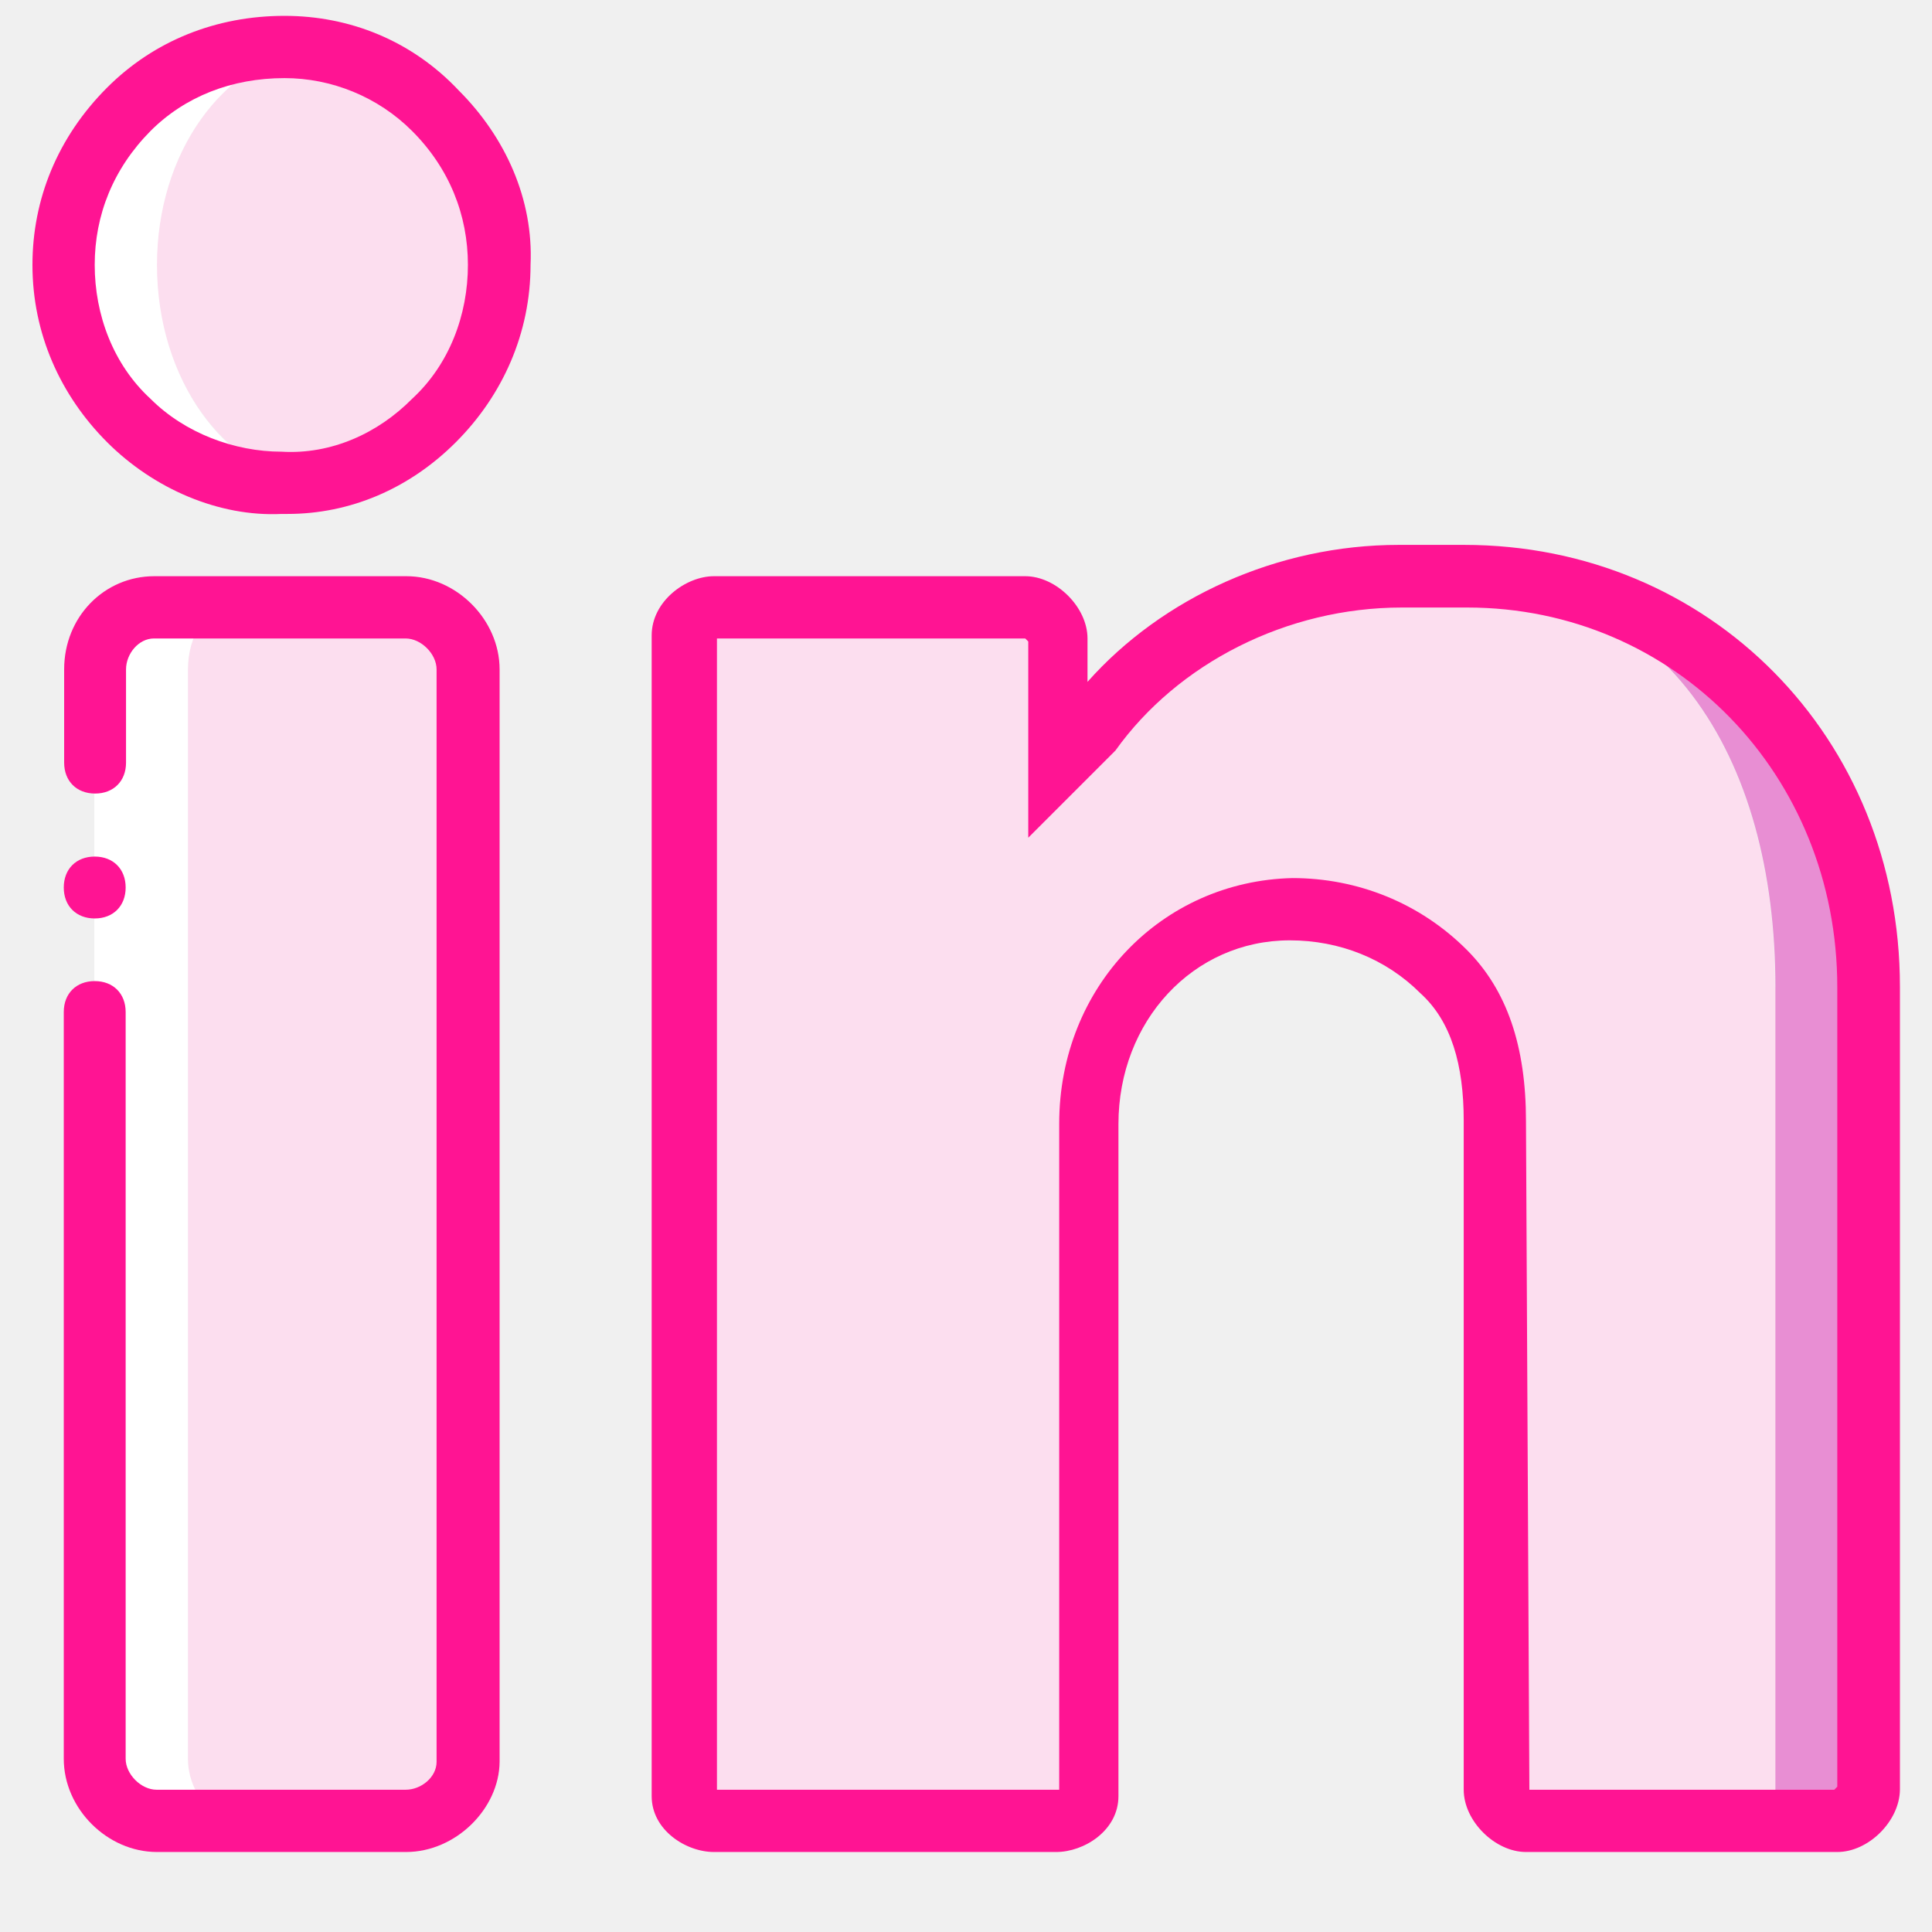
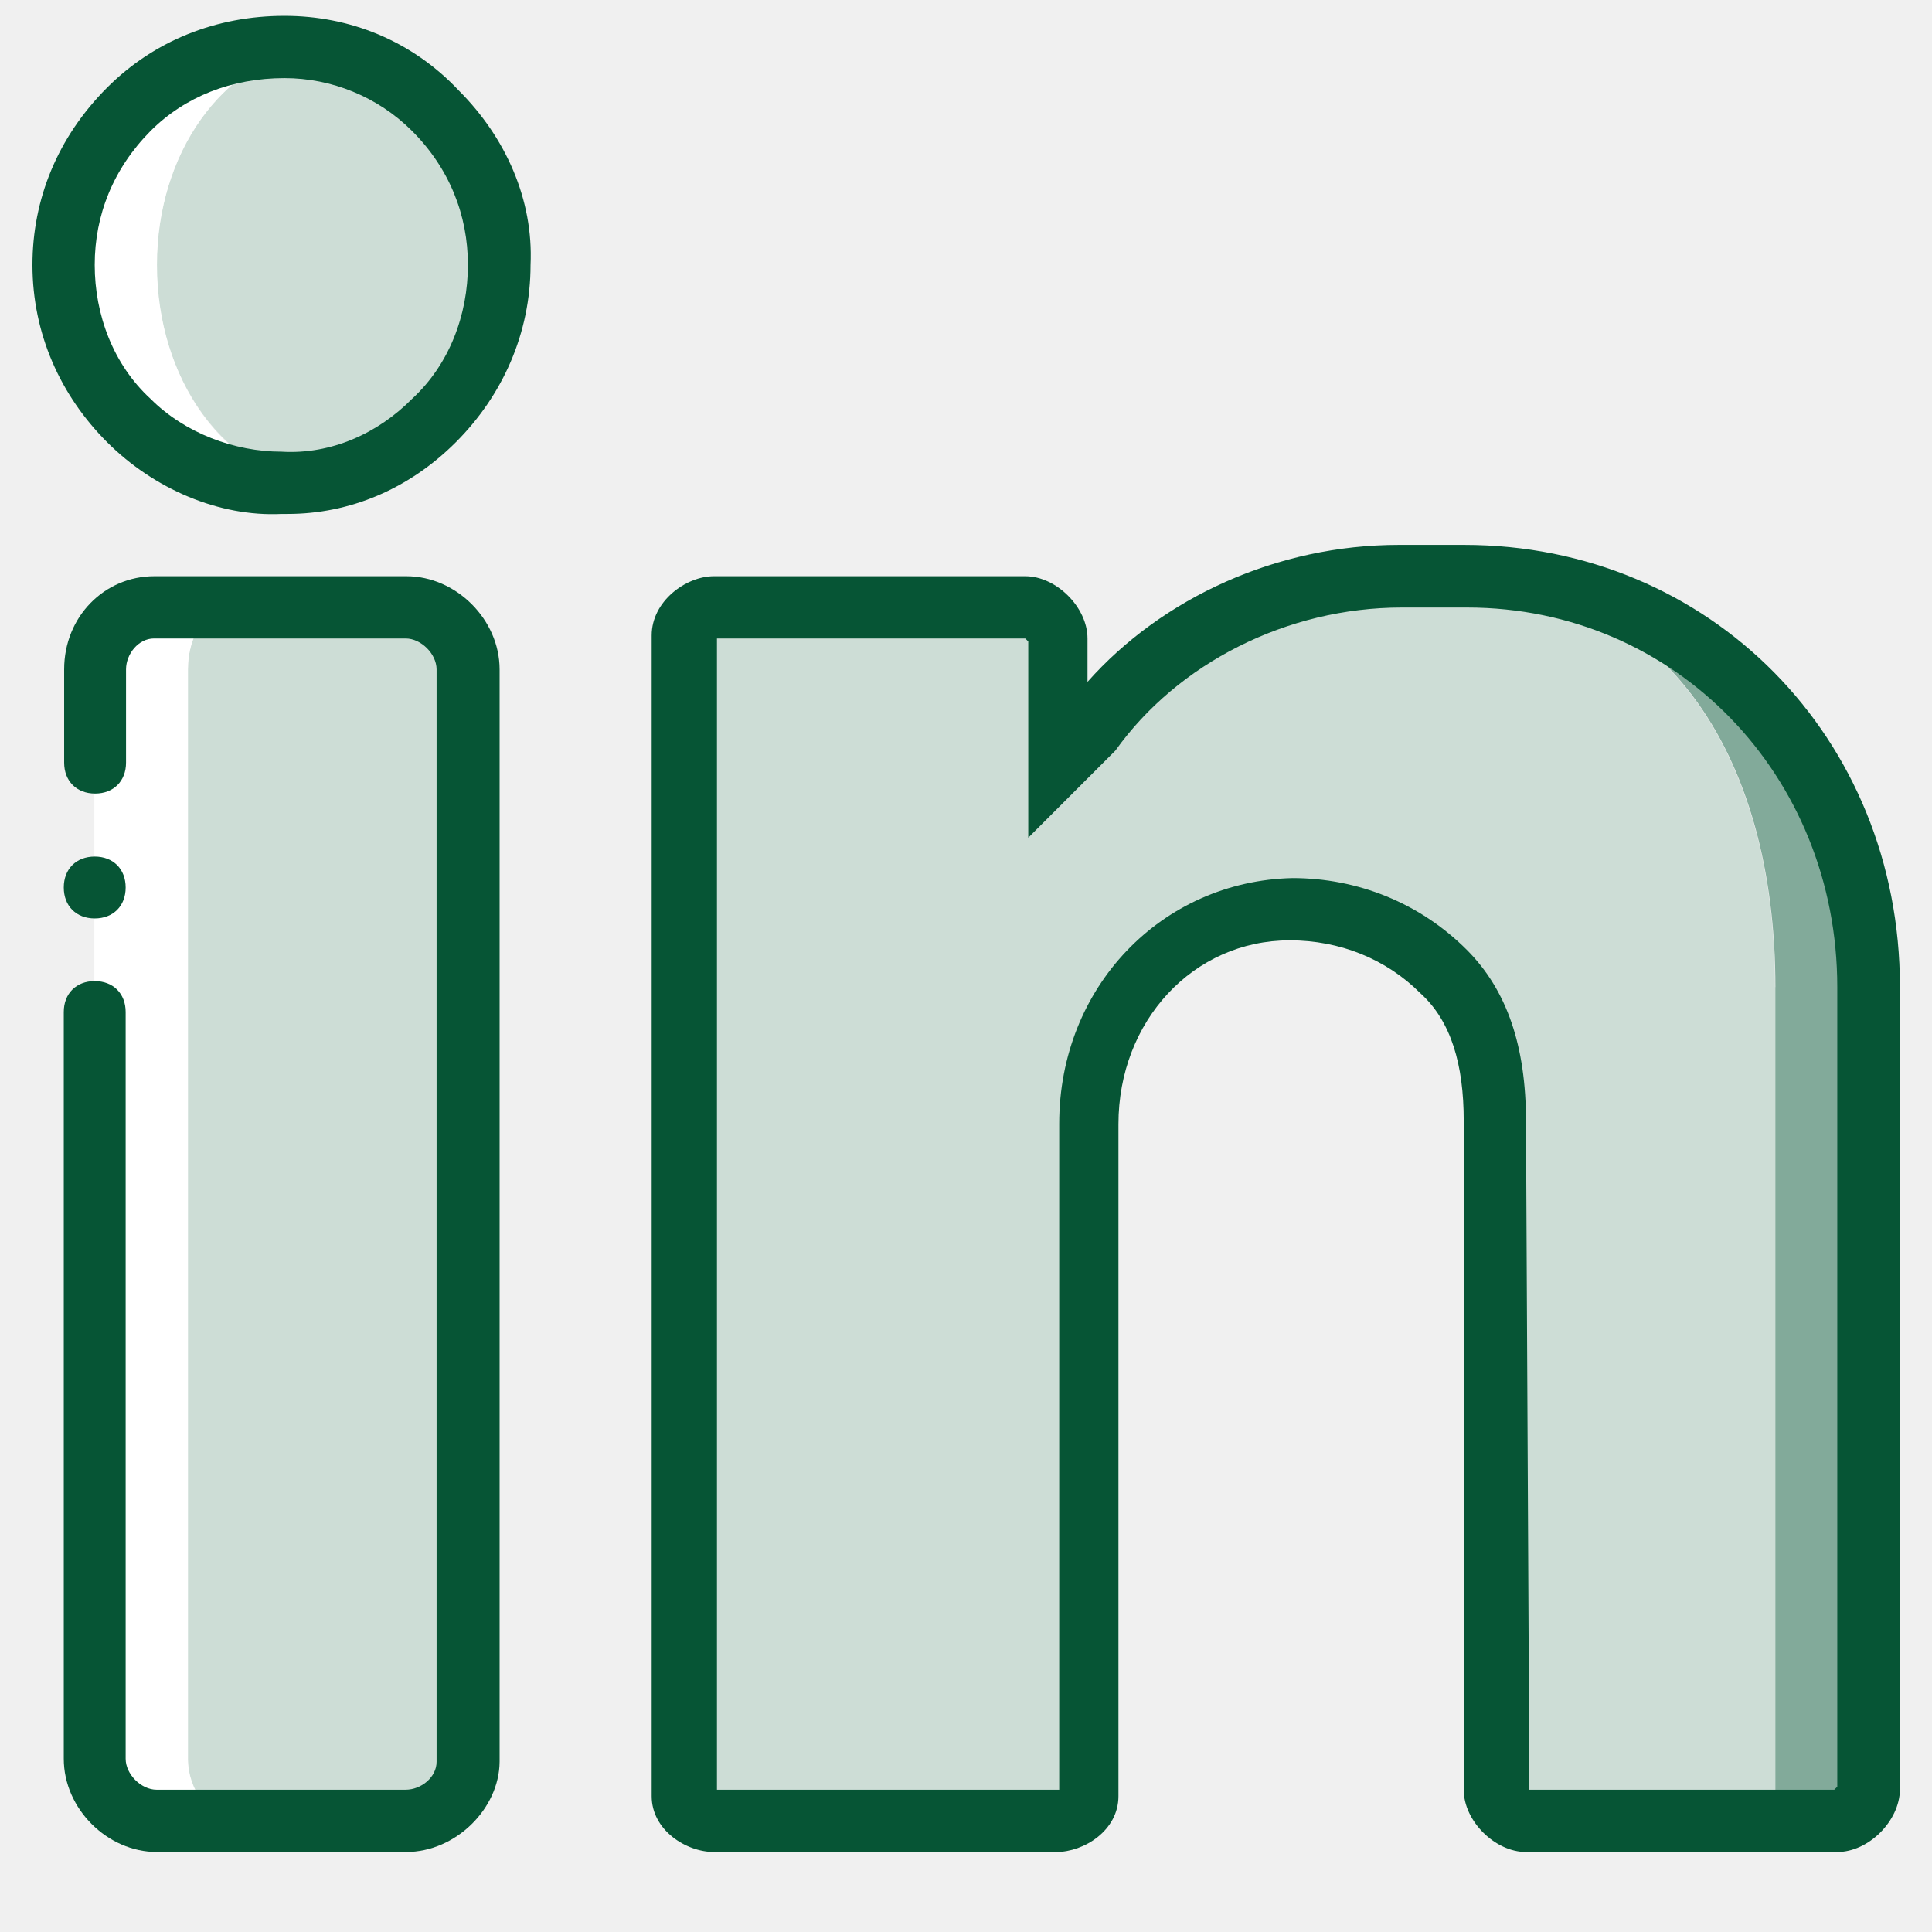
<svg xmlns="http://www.w3.org/2000/svg" version="1.1" id="Layer_1" x="0px" y="0px" viewBox="0 0 512 512" style="enable-background:new 0 0 512 512;" xml:space="preserve">
  <style type="text/css">
- 	.st0{fill:#FCDEEF;}
- 	.st1{fill:#E88ED3;}
+ 	.st0{fill:#CDDDD6;}
+ 	.st1{fill:#82AA9A;}
	.st2{fill:#FFFFFF;}
- 	.st3{fill:#FF1493;}
+ 	.st3{fill:#065535;}
</style>
-   <g transform="translate(1)">
-     <path class="st0" d="M469.4,261.6c0-61-28.9-108.9-89.9-108.9h-17.3c-33,0-56.9,15.7-74.2,41.2c-5.8,5.8-8.2,8.2-8.2,8.2v-33   c0-3.3-4.9-8.2-8.2-8.2H189c-3.3,0-8.2,3.3-8.2,7.4V476c0,3.3,4.9,6.6,8.2,6.6h90.7c3.3,0,8.2-3.3,8.2-6.6V297.8   c0-30.5,23.1-56.1,53.6-56.9c15.7,0,29.7,5.8,40.4,16.5c9.9,9.9,14,23.9,14,39.6v177.3c0,3.3,4.9,8.2,8.2,8.2H462   c3.3,0,8.2-4.9,8.2-8.2V261.6L469.4,261.6L469.4,261.6z" />
-     <path class="st1" d="M387.8,152.7h-8.2c61,0,89.9,47.8,89.9,108.9l0,0v212.8c0,3.3-4.9,8.2-8.2,8.2h24.7c3.3,0,8.2-4.9,8.2-8.2   V261.6l0,0C494.2,200.5,448.8,152.7,387.8,152.7" />
-     <path class="st0" d="M110.7,482.6H61.2c-6.6,0-12.4-7.4-12.4-16.5V177.4c0-9.1,4.9-16.5,11.5-16.5h50.3c6.6,0,12.4,7.4,12.4,16.5   v289.5C123.1,475.1,117.3,482.6,110.7,482.6" />
-     <g>
-       <path class="st2" d="M48.8,466.1V177.4c0-9.1,4.9-16.5,11.5-16.5h46.2h-0.8h-66c-9.1,0-15.7,7.4-15.7,16.5v288.6    c0,9.1,7.4,16.5,16.5,16.5h19.8C54.6,481.7,48.8,474.3,48.8,466.1" />
-       <path class="st2" d="M123.1,177.4L123.1,177.4L123.1,177.4L123.1,177.4" />
-     </g>
-     <path class="st0" d="M85.9,12.5c24.7,0,45.4,26.4,45.4,57.7c0,33-21.4,58.6-45.4,57.7c-23.9,0.8-45.4-24.7-45.4-57.7   C40.6,38.1,61.2,12.5,85.9,12.5" />
-     <path class="st2" d="M40.6,70.2c0-29.7,17.3-53.6,40.4-57.7c-2.5,0-4.9,0-6.6,0c-32.2,0-58.6,25.6-58.6,57.7   c0,33,27.2,58.6,57.7,57.7c2.5,0,4.9,0,6.6,0C58.7,124.7,40.6,100.8,40.6,70.2" />
-     <path class="st3" d="M75.2,136.2c-0.8,0-1.6,0-1.6,0c-16.5,0.8-33.8-6.6-46.2-19S7.6,88.4,7.6,70.2c0-17.3,6.6-33.8,19.8-47   c12.4-12.4,28.9-19,47-19l0,0l0,0c17.3,0,33.8,6.6,46.2,19.8c12.4,12.4,19.8,28.9,19,46.2c0,18.1-7.4,34.6-19.8,47   S91.7,136.2,75.2,136.2z M73.6,119.7c13.2,0.8,25.6-4.9,34.6-14c9.9-9.1,14.8-22.3,14.8-35.5s-4.9-25.6-14.8-35.5   c-9.1-9.1-21.4-14-33.8-14l0,0c-14,0-26.4,4.9-35.5,14C29,44.7,24.1,57,24.1,70.2s4.9,26.4,14.8,35.5   C48,114.8,61.2,119.7,73.6,119.7z" />
-     <path class="st3" d="M106.6,490.8h-66c-13.2,0-24.7-11.5-24.7-24.7V268.2c0-4.9,3.3-8.2,8.2-8.2s8.2,3.3,8.2,8.2v197.9   c0,4.1,4.1,8.2,8.2,8.2h66c4.1,0,8.2-3.3,8.2-7.4V177.4c0-4.1-4.1-8.2-8.2-8.2H39.8c-4.1,0-7.4,4.1-7.4,8.2v24.7   c0,4.9-3.3,8.2-8.2,8.2s-8.2-3.3-8.2-8.2v-24.7c0-14,10.7-24.7,23.9-24.7h66.8c13.2,0,24.7,11.5,24.7,24.7v289.5   C131.3,479.3,119.8,490.8,106.6,490.8z" />
-     <path class="st3" d="M32.3,235.2c0-4.9-3.3-8.2-8.2-8.2s-8.2,3.3-8.2,8.2s3.3,8.2,8.2,8.2S32.3,240.1,32.3,235.2" />
-     <path class="st3" d="M485.9,490.8h-82.5c-8.2,0-16.5-8.2-16.5-16.5V297c0-14.8-3.3-26.4-11.5-33.8c-9.1-9.1-21.4-14-34.6-14   c-25.6,0-45.4,21.4-45.4,48.7V476c0,9.1-9.1,14.8-16.5,14.8h-90.7c-7.4,0-16.5-5.8-16.5-14.8V168.4c0-9.1,9.1-15.7,16.5-15.7h82.5   c8.2,0,16.5,8.2,16.5,16.5v11.5c19.8-22.3,50.3-36.3,82.5-36.3h17.3c65.1,0,115.5,51.1,115.5,117.1v212.8   C502.4,482.6,494.2,490.8,485.9,490.8z M404.3,474.3h80.8l0.8-0.8V261.6c0-56.1-42.9-100.6-98.1-100.6h-17.3   c-30.5,0-59.4,14.8-75.9,37.9l-0.8,0.8L271.5,222v-52l-0.8-0.8H189l0,0v305.1h90.7V297.8c0-36.3,27.2-64.3,61.8-65.1   c17.3,0,33.8,6.6,46.2,19c10.7,10.7,15.7,25.6,15.7,45.4L404.3,474.3C403.4,473.5,404.3,474.3,404.3,474.3z" />
+   <path class="st0" d="M470.4,261.6c0-61-28.9-108.9-89.9-108.9h-17.3c-33,0-56.9,15.7-74.2,41.2c-5.8,5.8-8.2,8.2-8.2,8.2v-33  c0-3.3-4.9-8.2-8.2-8.2H190c-3.3,0-8.2,3.3-8.2,7.4V476c0,3.3,4.9,6.6,8.2,6.6h90.7c3.3,0,8.2-3.3,8.2-6.6V297.8  c0-30.5,23.1-56.1,53.6-56.9c15.7,0,29.7,5.8,40.4,16.5c9.9,9.9,14,23.9,14,39.6v177.3c0,3.3,4.9,8.2,8.2,8.2H463  c3.3,0,8.2-4.9,8.2-8.2V261.6H470.4L470.4,261.6z" />
+   <path class="st1" d="M388.8,152.7h-8.2c61,0,89.9,47.8,89.9,108.9l0,0v212.8c0,3.3-4.9,8.2-8.2,8.2H487c3.3,0,8.2-4.9,8.2-8.2V261.6  l0,0C495.2,200.5,449.8,152.7,388.8,152.7" />
+   <path class="st0" d="M111.7,482.6H62.2c-6.6,0-12.4-7.4-12.4-16.5V177.4c0-9.1,4.9-16.5,11.5-16.5h50.3c6.6,0,12.4,7.4,12.4,16.5  v289.5C124.1,475.1,118.3,482.6,111.7,482.6" />
+   <g>
+     <path class="st2" d="M49.8,466.1V177.4c0-9.1,4.9-16.5,11.5-16.5h46.2h-0.8h-66c-9.1,0-15.7,7.4-15.7,16.5V466   c0,9.1,7.4,16.5,16.5,16.5h19.8C55.6,481.7,49.8,474.3,49.8,466.1" />
+     <path class="st2" d="M124.1,177.4L124.1,177.4L124.1,177.4L124.1,177.4" />
  </g>
+   <path class="st0" d="M86.9,12.5c24.7,0,45.4,26.4,45.4,57.7c0,33-21.4,58.6-45.4,57.7c-23.9,0.8-45.4-24.7-45.4-57.7  C41.6,38.1,62.2,12.5,86.9,12.5" />
+   <path class="st2" d="M41.6,70.2c0-29.7,17.3-53.6,40.4-57.7c-2.5,0-4.9,0-6.6,0c-32.2,0-58.6,25.6-58.6,57.7  c0,33,27.2,58.6,57.7,57.7c2.5,0,4.9,0,6.6,0C59.7,124.7,41.6,100.8,41.6,70.2" />
+   <path class="st3" d="M76.2,136.2c-0.8,0-1.6,0-1.6,0c-16.5,0.8-33.8-6.6-46.2-19S8.6,88.4,8.6,70.2c0-17.3,6.6-33.8,19.8-47  c12.4-12.4,28.9-19,47-19l0,0l0,0c17.3,0,33.8,6.6,46.2,19.8c12.4,12.4,19.8,28.9,19,46.2c0,18.1-7.4,34.6-19.8,47  S92.7,136.2,76.2,136.2z M74.6,119.7c13.2,0.8,25.6-4.9,34.6-14c9.9-9.1,14.8-22.3,14.8-35.5s-4.9-25.6-14.8-35.5  c-9.1-9.1-21.4-14-33.8-14l0,0c-14,0-26.4,4.9-35.5,14C30,44.7,25.1,57,25.1,70.2s4.9,26.4,14.8,35.5  C49,114.8,62.2,119.7,74.6,119.7z" />
+   <path class="st3" d="M107.6,490.8h-66c-13.2,0-24.7-11.5-24.7-24.7V268.2c0-4.9,3.3-8.2,8.2-8.2s8.2,3.3,8.2,8.2v197.9  c0,4.1,4.1,8.2,8.2,8.2h66c4.1,0,8.2-3.3,8.2-7.4V177.4c0-4.1-4.1-8.2-8.2-8.2H40.8c-4.1,0-7.4,4.1-7.4,8.2v24.7  c0,4.9-3.3,8.2-8.2,8.2S17,207,17,202.1v-24.7c0-14,10.7-24.7,23.9-24.7h66.8c13.2,0,24.7,11.5,24.7,24.7v289.5  C132.3,479.3,120.8,490.8,107.6,490.8z" />
+   <path class="st3" d="M33.3,235.2c0-4.9-3.3-8.2-8.2-8.2s-8.2,3.3-8.2,8.2s3.3,8.2,8.2,8.2S33.3,240.1,33.3,235.2" />
+   <path class="st3" d="M486.9,490.8h-82.5c-8.2,0-16.5-8.2-16.5-16.5V297c0-14.8-3.3-26.4-11.5-33.8c-9.1-9.1-21.4-14-34.6-14  c-25.6,0-45.4,21.4-45.4,48.7V476c0,9.1-9.1,14.8-16.5,14.8h-90.7c-7.4,0-16.5-5.8-16.5-14.8V168.4c0-9.1,9.1-15.7,16.5-15.7h82.5  c8.2,0,16.5,8.2,16.5,16.5v11.5c19.8-22.3,50.3-36.3,82.5-36.3H388c65.1,0,115.5,51.1,115.5,117.1v212.8  C503.4,482.6,495.2,490.8,486.9,490.8z M405.3,474.3h80.8l0.8-0.8V261.6c0-56.1-42.9-100.6-98.1-100.6h-17.3  c-30.5,0-59.4,14.8-75.9,37.9l-0.8,0.8L272.5,222v-52l-0.8-0.8H190l0,0v305.1h90.7V297.8c0-36.3,27.2-64.3,61.8-65.1  c17.3,0,33.8,6.6,46.2,19c10.7,10.7,15.7,25.6,15.7,45.4L405.3,474.3C404.4,473.5,405.3,474.3,405.3,474.3z" />
</svg>
